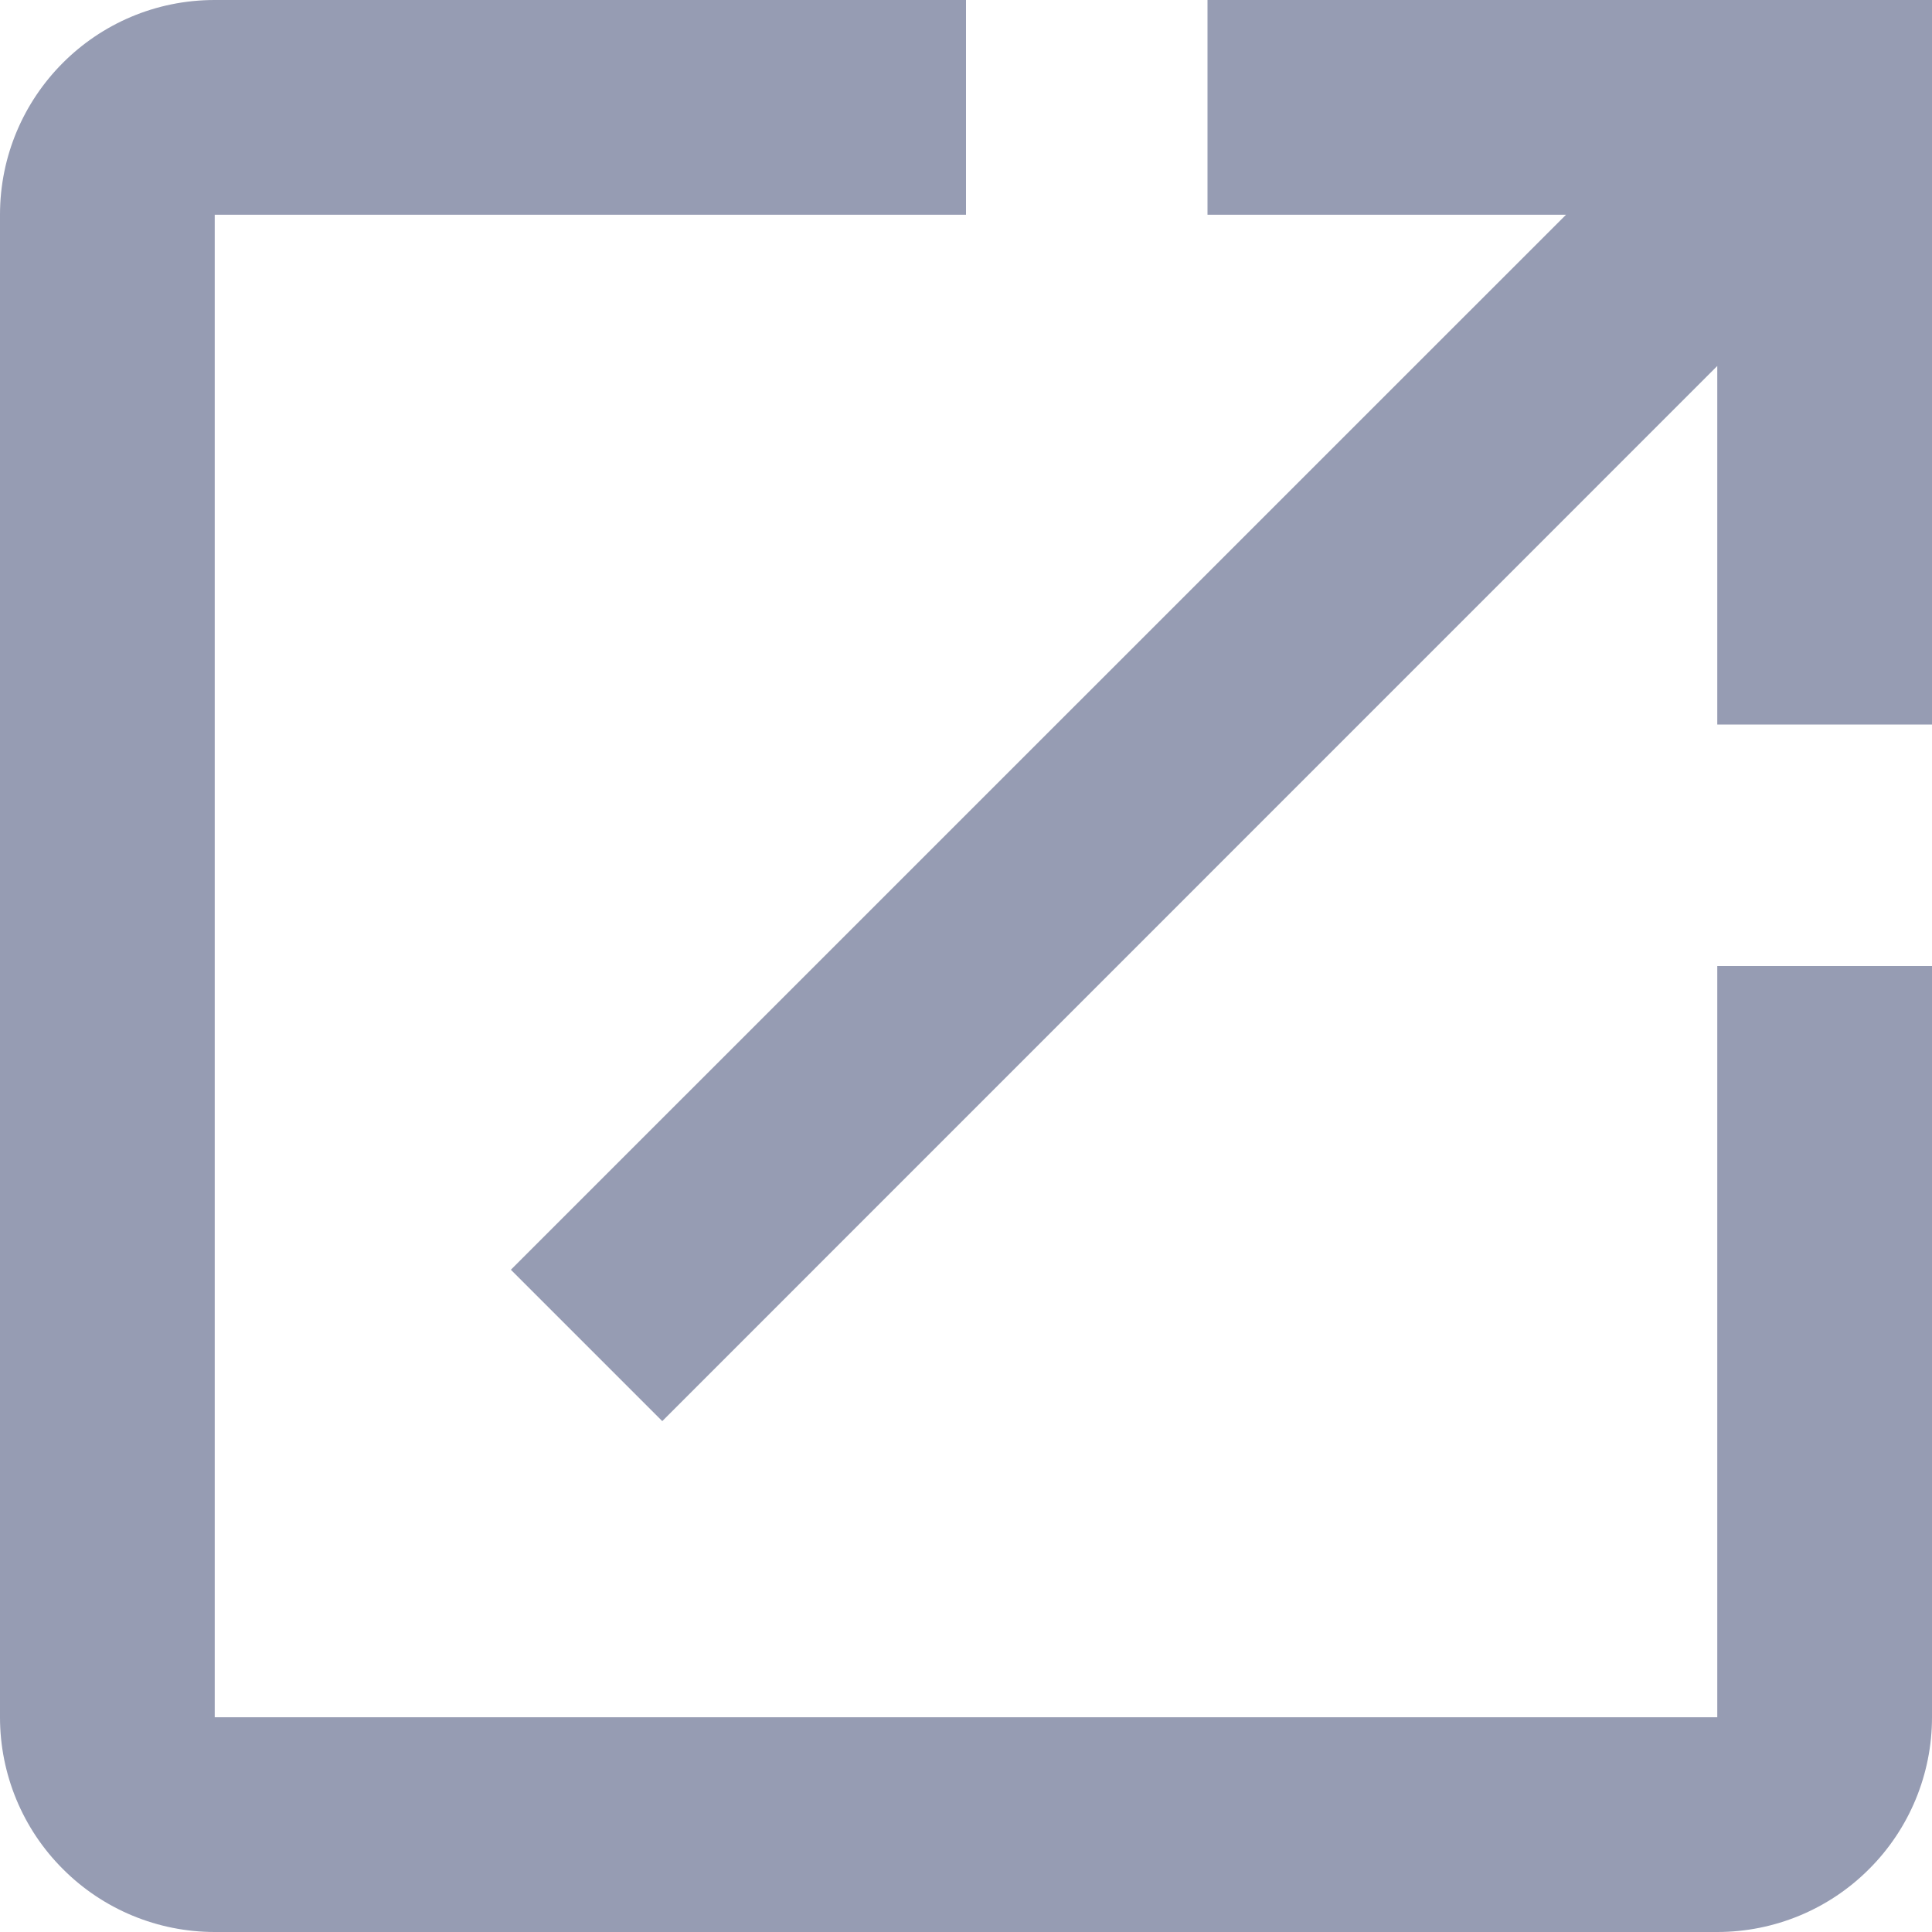
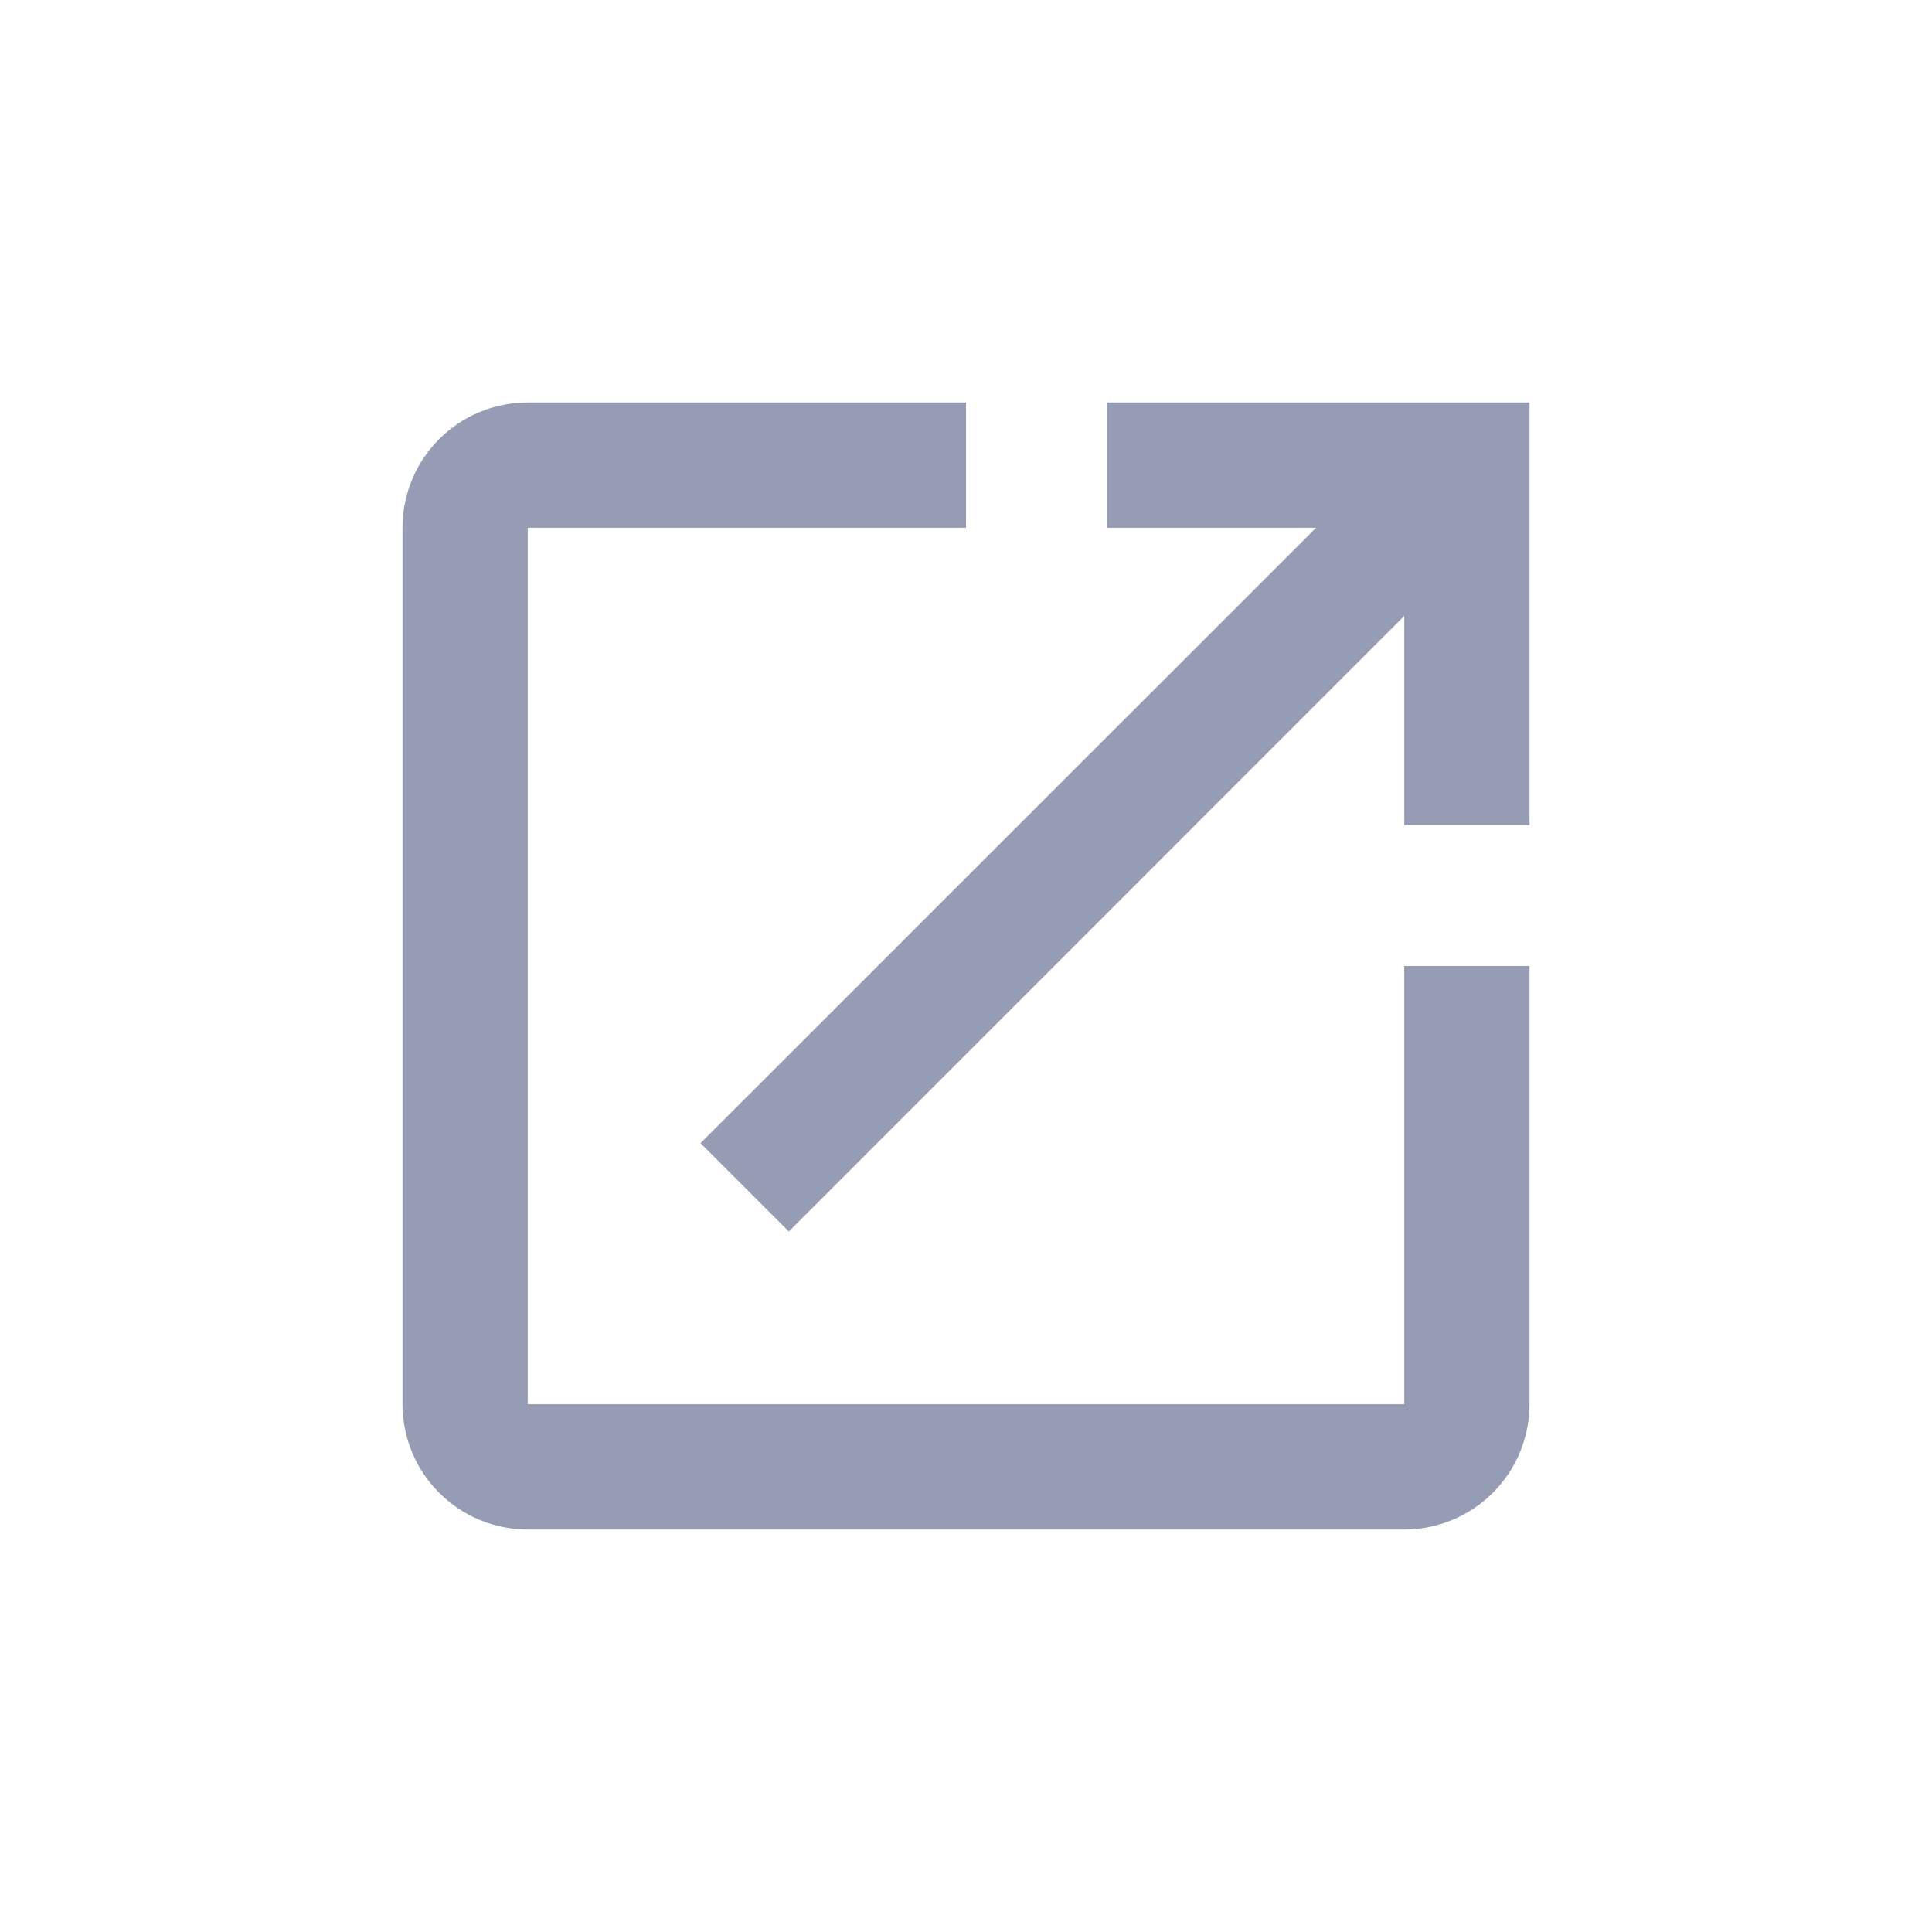
- <svg xmlns="http://www.w3.org/2000/svg" width="14" height="14" viewBox="0 0 14 14" fill="none">
-   <path d="M8.75 0V1.556H11.348L3.702 9.201L4.799 10.298L12.444 2.652V5.25H14V0M12.444 12.444H1.556V1.556H7V0H1.556C0.692 0 0 0.7 0 1.556V12.444C0 12.857 0.164 13.253 0.456 13.544C0.747 13.836 1.143 14 1.556 14H12.444C12.857 14 13.253 13.836 13.544 13.544C13.836 13.253 14 12.857 14 12.444V7H12.444V12.444Z" fill="#969CB3" />
+ <svg xmlns="http://www.w3.org/2000/svg" width="24" height="24" viewBox="0 0 24 24" fill="none">
+   <path d="M13.75 5V6.556H16.348L8.702 14.201L9.799 15.298L17.444 7.652V10.25H19V5M17.444 17.444H6.556V6.556H12V5H6.556C5.692 5 5 5.7 5 6.556V17.444C5 17.857 5.164 18.253 5.456 18.544C5.747 18.836 6.143 19 6.556 19H17.444C17.857 19 18.253 18.836 18.544 18.544C18.836 18.253 19 17.857 19 17.444V12H17.444V17.444Z" fill="#969CB3" />
</svg>
